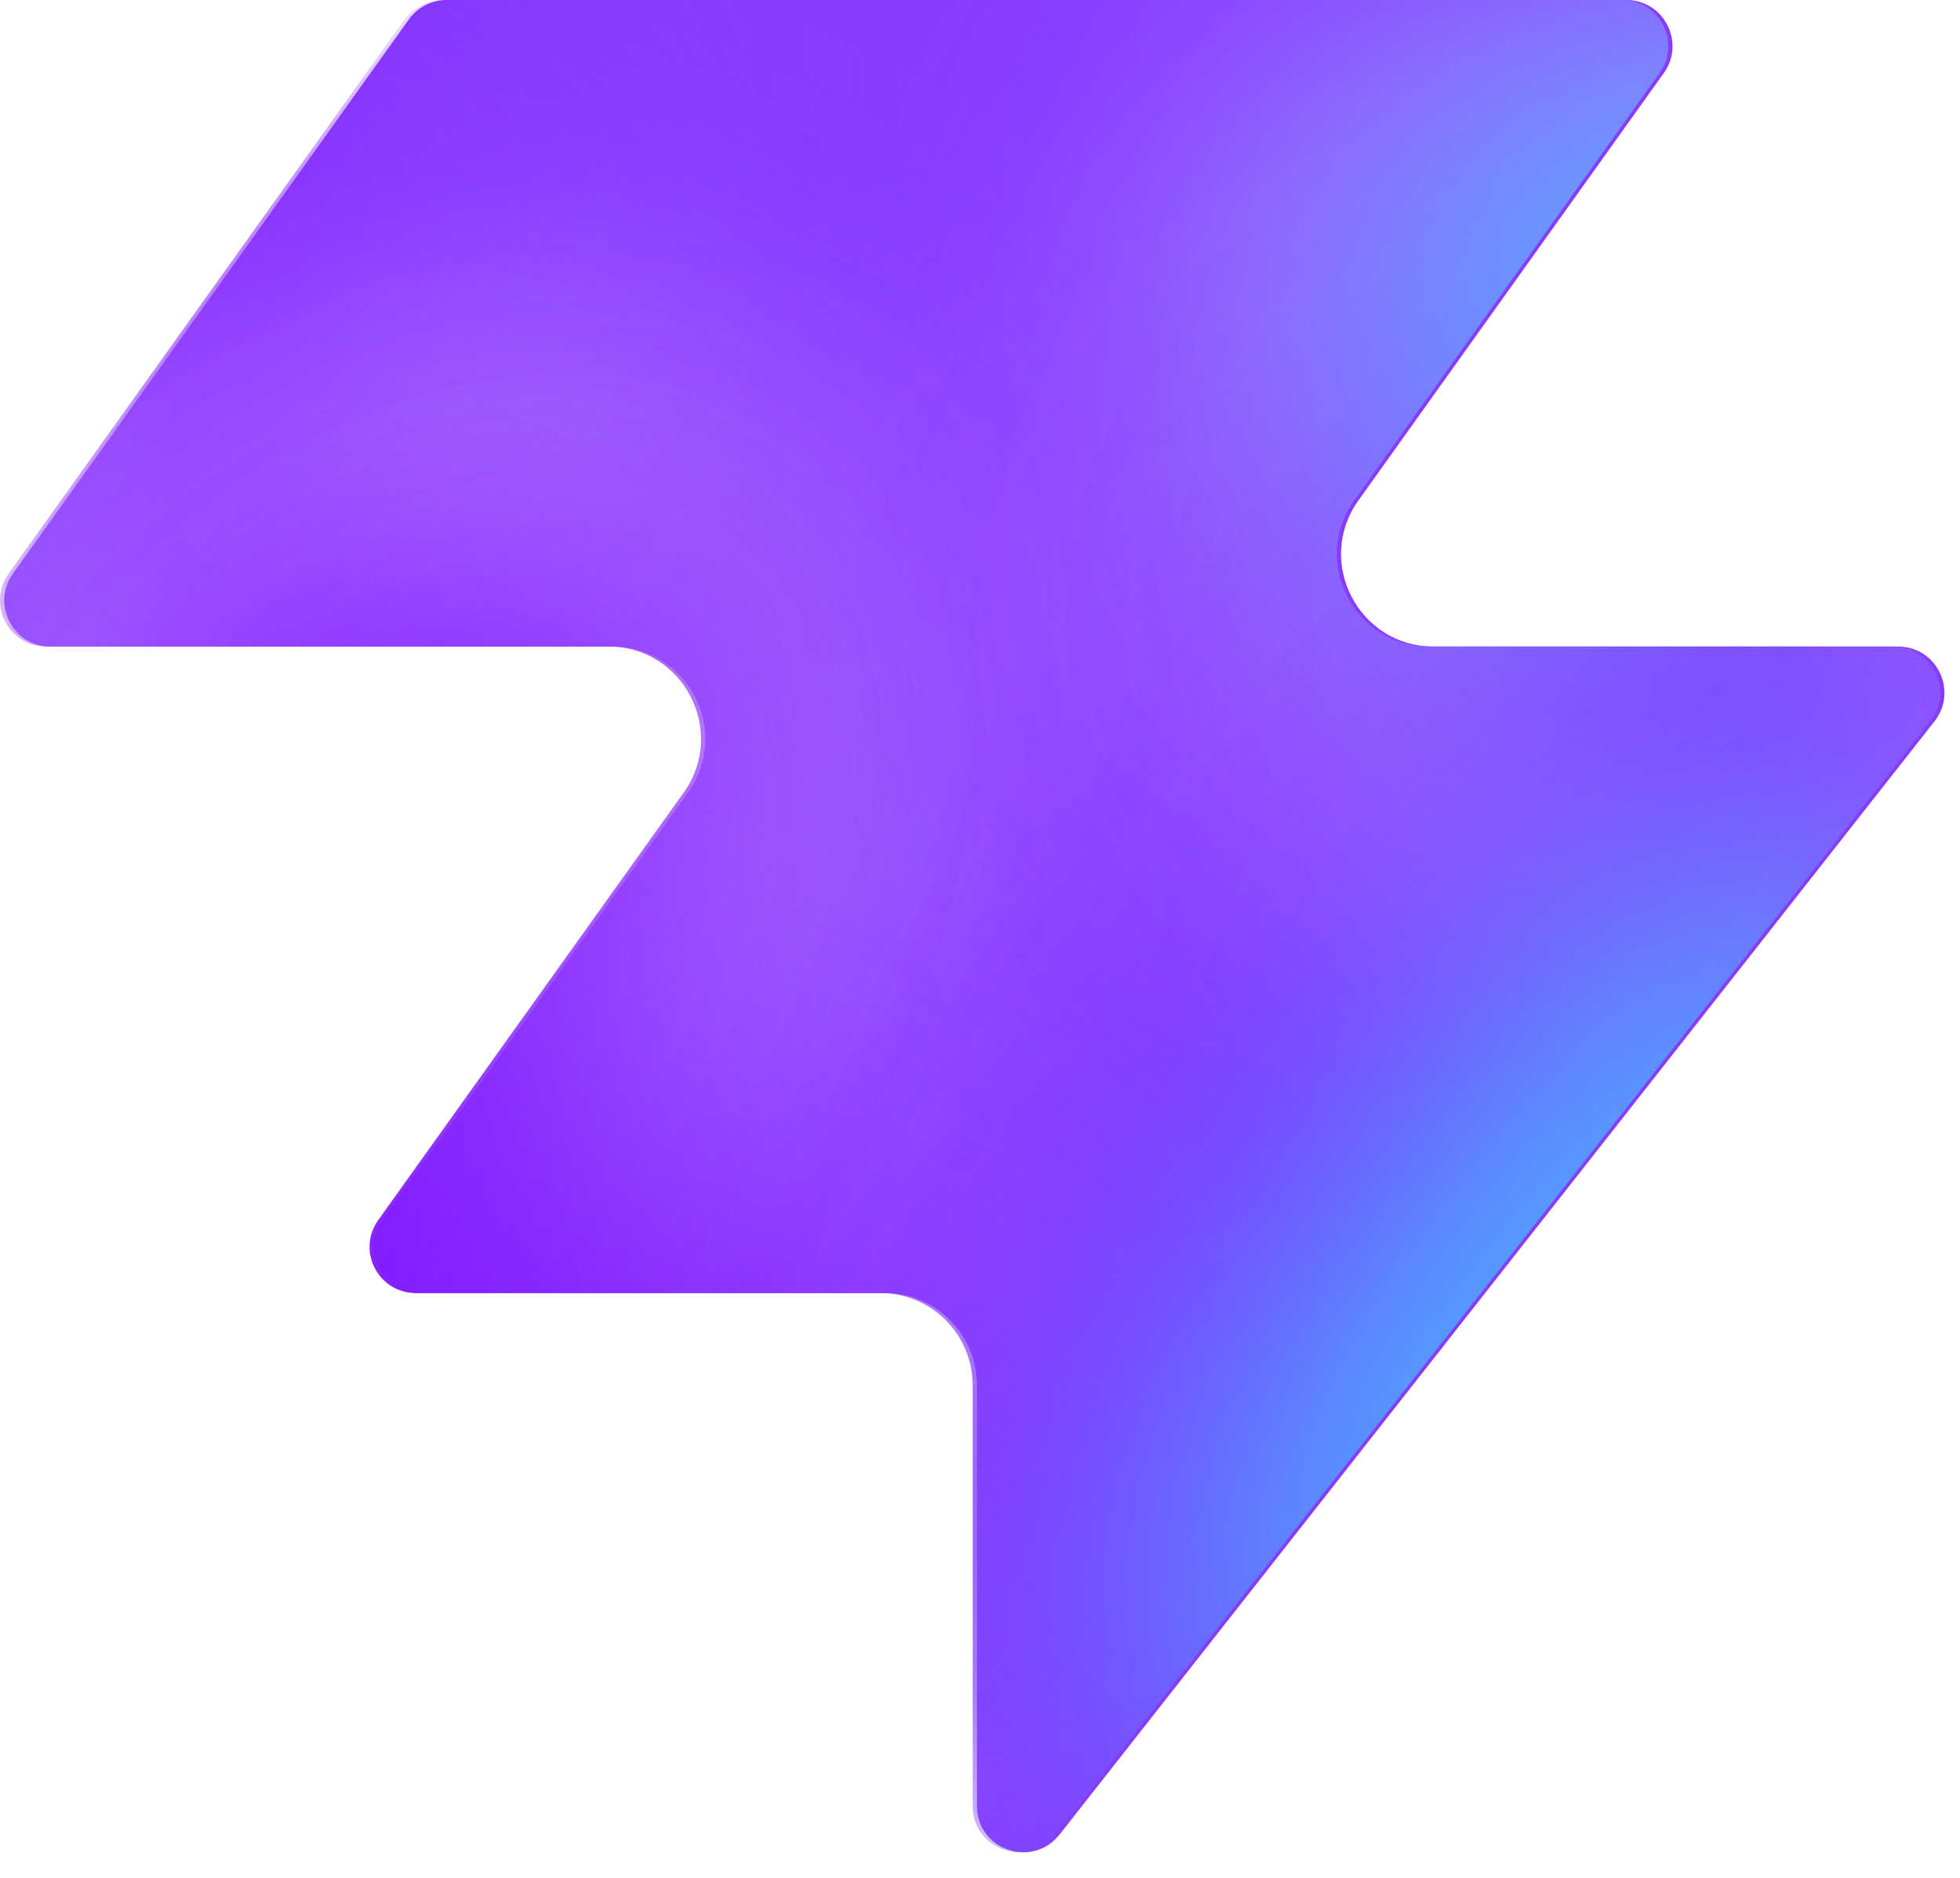
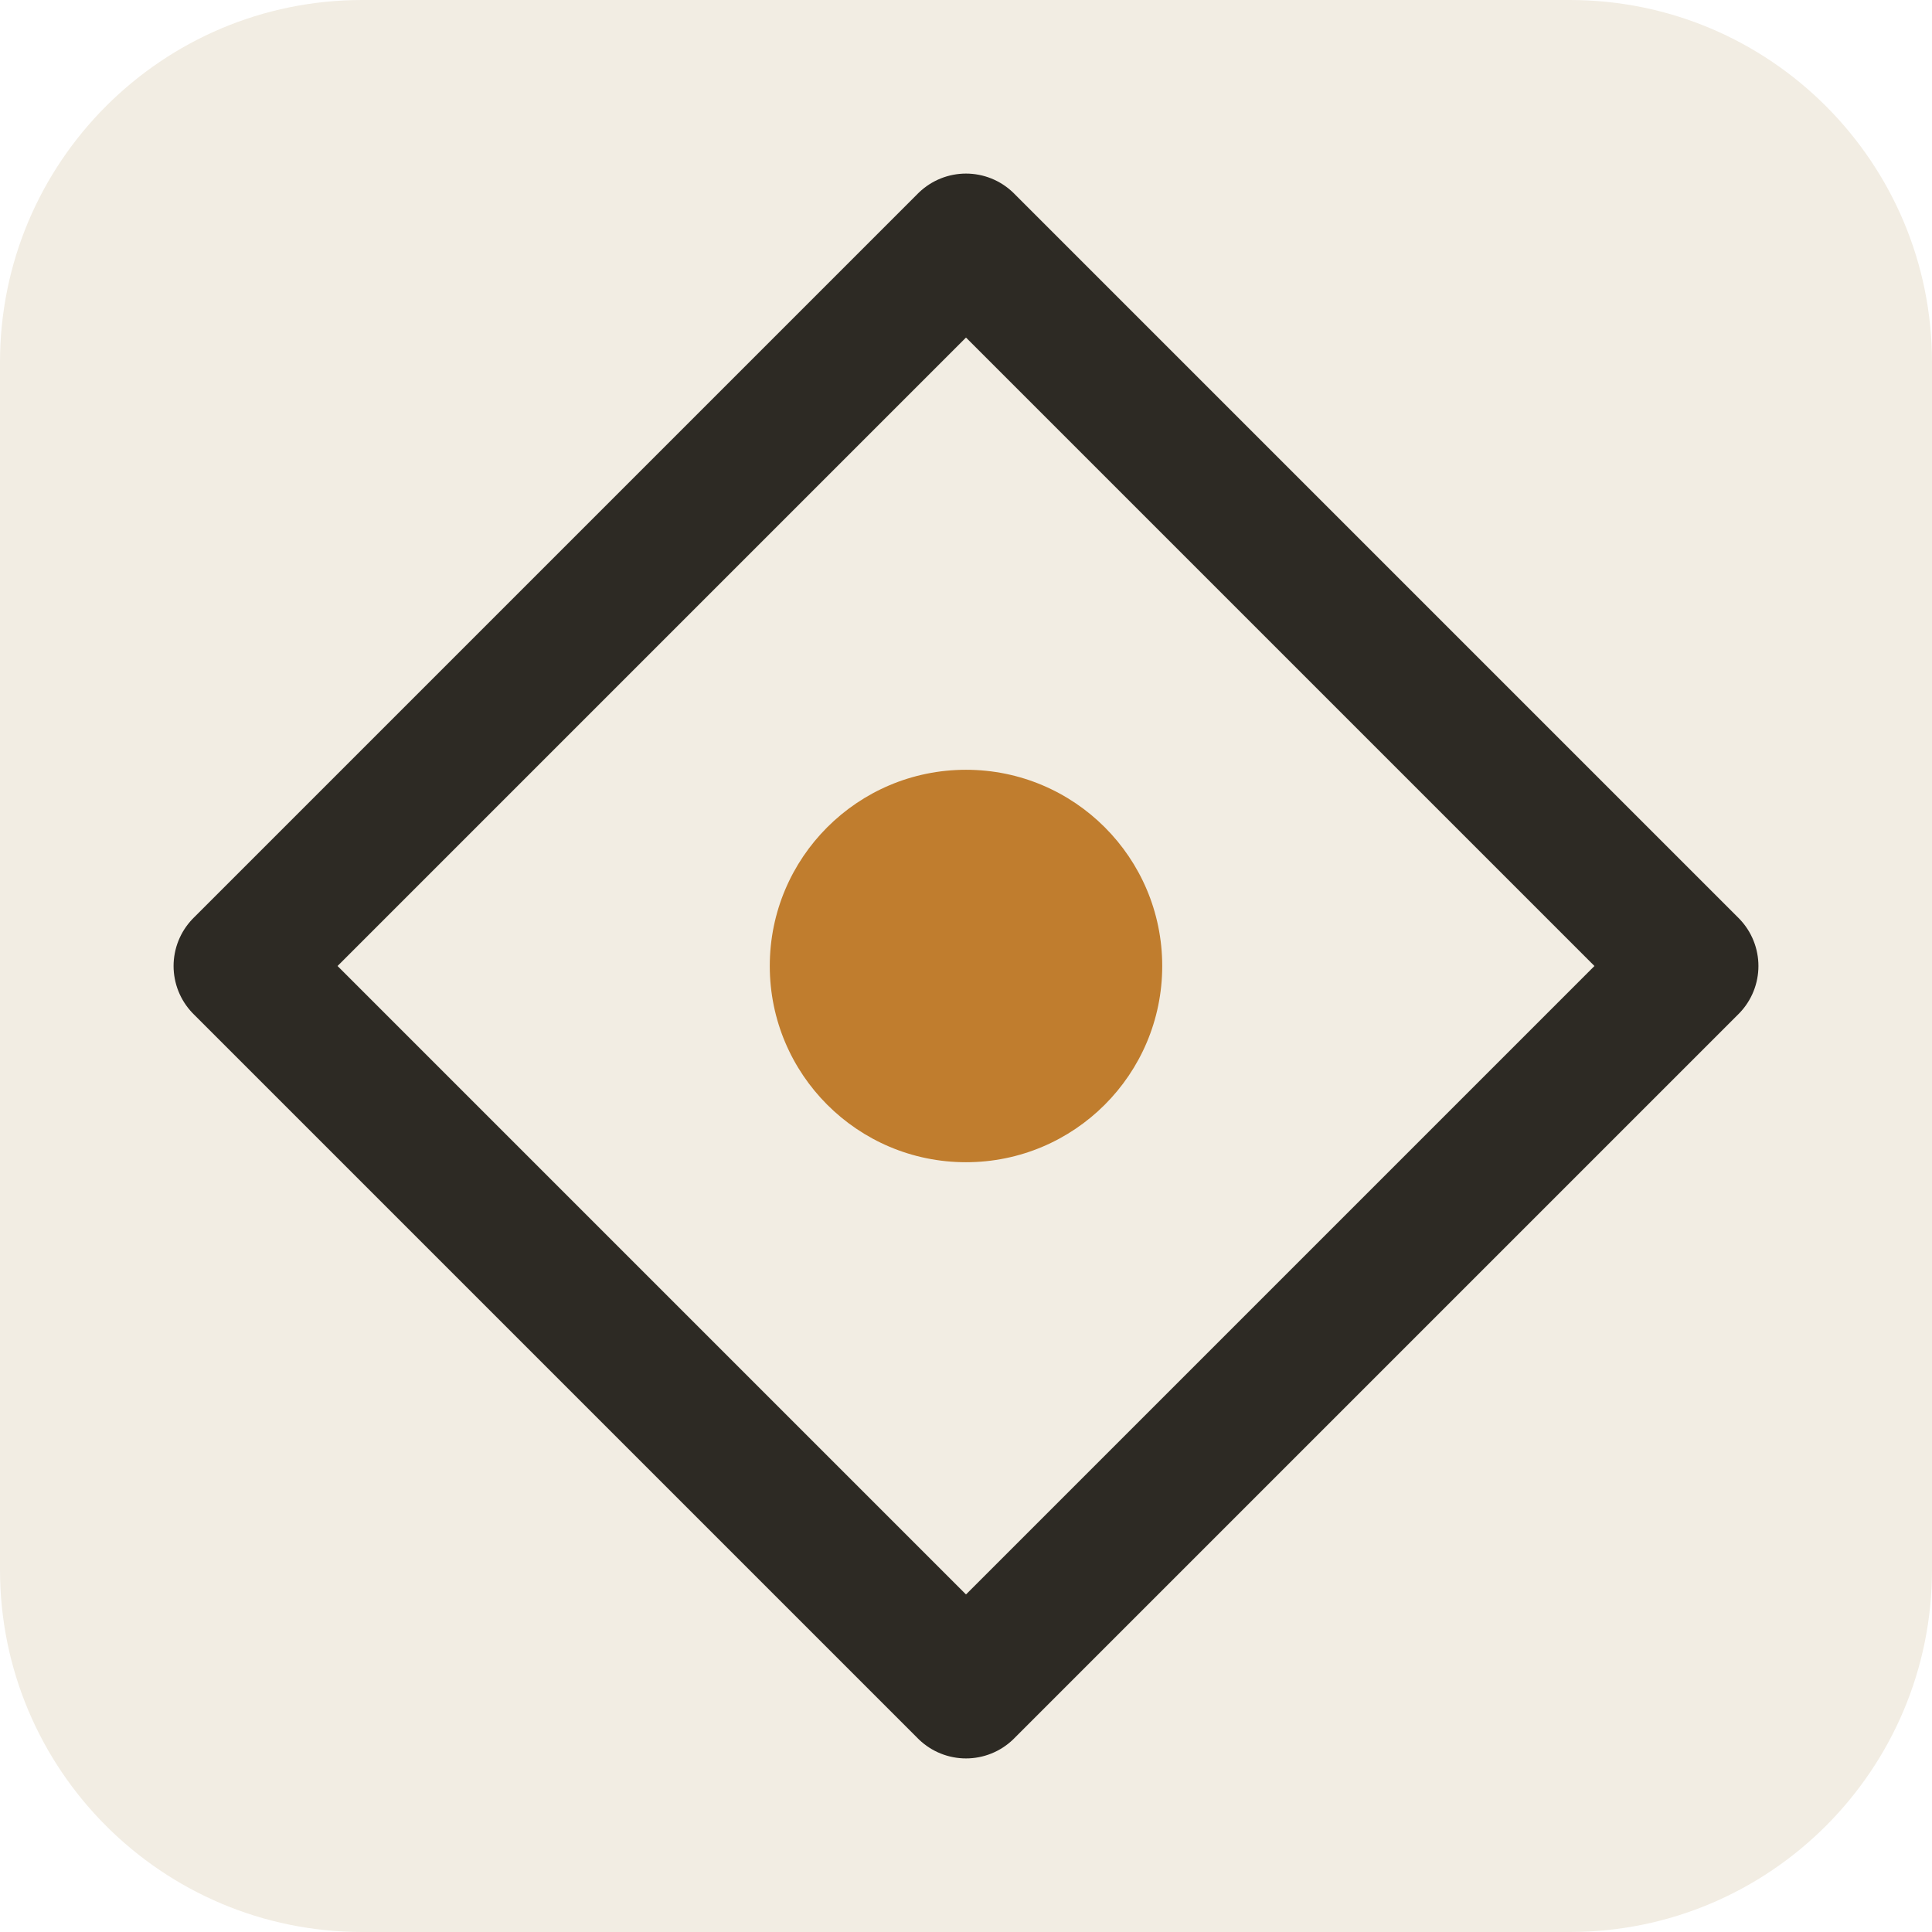
- <svg xmlns="http://www.w3.org/2000/svg" width="48" height="46" fill="none" viewBox="0 0 48 46">
-   <path fill="#863bff" d="M25.946 44.938c-.664.845-2.021.375-2.021-.698V33.937a2.26 2.26 0 0 0-2.262-2.262H10.287c-.92 0-1.456-1.04-.92-1.788l7.48-10.471c1.07-1.497 0-3.578-1.842-3.578H1.237c-.92 0-1.456-1.04-.92-1.788L10.013.474c.214-.297.556-.474.92-.474h28.894c.92 0 1.456 1.04.92 1.788l-7.48 10.471c-1.07 1.498 0 3.579 1.842 3.579h11.377c.943 0 1.473 1.088.89 1.83L25.947 44.94z" style="fill:#863bff;fill:color(display-p3 .525 .23 1);fill-opacity:1" />
-   <mask id="a" width="48" height="46" x="0" y="0" maskUnits="userSpaceOnUse" style="mask-type:alpha">
-     <path fill="#000" d="M25.842 44.938c-.664.844-2.021.375-2.021-.698V33.937a2.26 2.26 0 0 0-2.262-2.262H10.183c-.92 0-1.456-1.04-.92-1.788l7.48-10.471c1.07-1.498 0-3.579-1.842-3.579H1.133c-.92 0-1.456-1.04-.92-1.787L9.91.473c.214-.297.556-.474.92-.474h28.894c.92 0 1.456 1.04.92 1.788l-7.48 10.471c-1.07 1.498 0 3.578 1.842 3.578h11.377c.943 0 1.473 1.088.89 1.832L25.843 44.94z" style="fill:#000;fill-opacity:1" />
-   </mask>
-   <g mask="url(#a)">
-     <g filter="url(#b)">
-       <ellipse cx="5.508" cy="14.704" fill="#ede6ff" rx="5.508" ry="14.704" style="fill:#ede6ff;fill:color(display-p3 .927 .903 1);fill-opacity:1" transform="matrix(.00324 1 1 -.00324 -4.47 31.516)" />
-     </g>
-     <g filter="url(#c)">
-       <ellipse cx="10.399" cy="29.851" fill="#ede6ff" rx="10.399" ry="29.851" style="fill:#ede6ff;fill:color(display-p3 .927 .903 1);fill-opacity:1" transform="matrix(.00324 1 1 -.00324 -39.328 7.883)" />
-     </g>
-     <g filter="url(#d)">
-       <ellipse cx="5.508" cy="30.487" fill="#7e14ff" rx="5.508" ry="30.487" style="fill:#7e14ff;fill:color(display-p3 .492 .077 1);fill-opacity:1" transform="rotate(89.814 -25.913 -14.639)scale(1 -1)" />
-     </g>
-     <g filter="url(#e)">
-       <ellipse cx="5.508" cy="30.599" fill="#7e14ff" rx="5.508" ry="30.599" style="fill:#7e14ff;fill:color(display-p3 .492 .077 1);fill-opacity:1" transform="rotate(89.814 -32.644 -3.334)scale(1 -1)" />
-     </g>
-     <g filter="url(#f)">
-       <ellipse cx="5.508" cy="30.599" fill="#7e14ff" rx="5.508" ry="30.599" style="fill:#7e14ff;fill:color(display-p3 .492 .077 1);fill-opacity:1" transform="matrix(.00324 1 1 -.00324 -34.34 30.47)" />
-     </g>
-     <g filter="url(#g)">
-       <ellipse cx="14.072" cy="22.078" fill="#ede6ff" rx="14.072" ry="22.078" style="fill:#ede6ff;fill:color(display-p3 .927 .903 1);fill-opacity:1" transform="rotate(93.35 24.506 48.493)scale(-1 1)" />
-     </g>
-     <g filter="url(#h)">
-       <ellipse cx="3.47" cy="21.501" fill="#7e14ff" rx="3.47" ry="21.501" style="fill:#7e14ff;fill:color(display-p3 .492 .077 1);fill-opacity:1" transform="rotate(89.009 28.708 47.59)scale(-1 1)" />
-     </g>
-     <g filter="url(#i)">
-       <ellipse cx="3.47" cy="21.501" fill="#7e14ff" rx="3.47" ry="21.501" style="fill:#7e14ff;fill:color(display-p3 .492 .077 1);fill-opacity:1" transform="rotate(89.009 28.708 47.59)scale(-1 1)" />
-     </g>
-     <g filter="url(#j)">
-       <ellipse cx=".387" cy="8.972" fill="#7e14ff" rx="4.407" ry="29.108" style="fill:#7e14ff;fill:color(display-p3 .492 .077 1);fill-opacity:1" transform="rotate(39.51 .387 8.972)" />
-     </g>
-     <g filter="url(#k)">
-       <ellipse cx="47.523" cy="-6.092" fill="#7e14ff" rx="4.407" ry="29.108" style="fill:#7e14ff;fill:color(display-p3 .492 .077 1);fill-opacity:1" transform="rotate(37.892 47.523 -6.092)" />
-     </g>
-     <g filter="url(#l)">
-       <ellipse cx="41.412" cy="6.333" fill="#47bfff" rx="5.971" ry="9.665" style="fill:#47bfff;fill:color(display-p3 .28 .748 1);fill-opacity:1" transform="rotate(37.892 41.412 6.333)" />
-     </g>
-     <g filter="url(#m)">
-       <ellipse cx="-1.879" cy="38.332" fill="#7e14ff" rx="4.407" ry="29.108" style="fill:#7e14ff;fill:color(display-p3 .492 .077 1);fill-opacity:1" transform="rotate(37.892 -1.88 38.332)" />
-     </g>
-     <g filter="url(#n)">
-       <ellipse cx="-1.879" cy="38.332" fill="#7e14ff" rx="4.407" ry="29.108" style="fill:#7e14ff;fill:color(display-p3 .492 .077 1);fill-opacity:1" transform="rotate(37.892 -1.88 38.332)" />
-     </g>
-     <g filter="url(#o)">
-       <ellipse cx="35.651" cy="29.907" fill="#7e14ff" rx="4.407" ry="29.108" style="fill:#7e14ff;fill:color(display-p3 .492 .077 1);fill-opacity:1" transform="rotate(37.892 35.651 29.907)" />
-     </g>
-     <g filter="url(#p)">
-       <ellipse cx="38.418" cy="32.4" fill="#47bfff" rx="5.971" ry="15.297" style="fill:#47bfff;fill:color(display-p3 .28 .748 1);fill-opacity:1" transform="rotate(37.892 38.418 32.4)" />
-     </g>
-   </g>
-   <defs>
-     <filter id="b" width="60.045" height="41.654" x="-19.77" y="16.149" color-interpolation-filters="sRGB" filterUnits="userSpaceOnUse">
-       <feFlood flood-opacity="0" result="BackgroundImageFix" />
-       <feBlend in="SourceGraphic" in2="BackgroundImageFix" result="shape" />
-       <feGaussianBlur result="effect1_foregroundBlur_2002_17158" stdDeviation="7.659" />
-     </filter>
-     <filter id="c" width="90.34" height="51.437" x="-54.613" y="-7.533" color-interpolation-filters="sRGB" filterUnits="userSpaceOnUse">
-       <feFlood flood-opacity="0" result="BackgroundImageFix" />
-       <feBlend in="SourceGraphic" in2="BackgroundImageFix" result="shape" />
-       <feGaussianBlur result="effect1_foregroundBlur_2002_17158" stdDeviation="7.659" />
-     </filter>
-     <filter id="d" width="79.355" height="29.4" x="-49.64" y="2.03" color-interpolation-filters="sRGB" filterUnits="userSpaceOnUse">
-       <feFlood flood-opacity="0" result="BackgroundImageFix" />
-       <feBlend in="SourceGraphic" in2="BackgroundImageFix" result="shape" />
-       <feGaussianBlur result="effect1_foregroundBlur_2002_17158" stdDeviation="4.596" />
-     </filter>
-     <filter id="e" width="79.579" height="29.4" x="-45.045" y="20.029" color-interpolation-filters="sRGB" filterUnits="userSpaceOnUse">
-       <feFlood flood-opacity="0" result="BackgroundImageFix" />
-       <feBlend in="SourceGraphic" in2="BackgroundImageFix" result="shape" />
-       <feGaussianBlur result="effect1_foregroundBlur_2002_17158" stdDeviation="4.596" />
-     </filter>
-     <filter id="f" width="79.579" height="29.4" x="-43.513" y="21.178" color-interpolation-filters="sRGB" filterUnits="userSpaceOnUse">
-       <feFlood flood-opacity="0" result="BackgroundImageFix" />
-       <feBlend in="SourceGraphic" in2="BackgroundImageFix" result="shape" />
-       <feGaussianBlur result="effect1_foregroundBlur_2002_17158" stdDeviation="4.596" />
-     </filter>
-     <filter id="g" width="74.749" height="58.852" x="15.756" y="-17.901" color-interpolation-filters="sRGB" filterUnits="userSpaceOnUse">
-       <feFlood flood-opacity="0" result="BackgroundImageFix" />
-       <feBlend in="SourceGraphic" in2="BackgroundImageFix" result="shape" />
-       <feGaussianBlur result="effect1_foregroundBlur_2002_17158" stdDeviation="7.659" />
-     </filter>
-     <filter id="h" width="61.377" height="25.362" x="23.548" y="2.284" color-interpolation-filters="sRGB" filterUnits="userSpaceOnUse">
-       <feFlood flood-opacity="0" result="BackgroundImageFix" />
-       <feBlend in="SourceGraphic" in2="BackgroundImageFix" result="shape" />
-       <feGaussianBlur result="effect1_foregroundBlur_2002_17158" stdDeviation="4.596" />
-     </filter>
-     <filter id="i" width="61.377" height="25.362" x="23.548" y="2.284" color-interpolation-filters="sRGB" filterUnits="userSpaceOnUse">
-       <feFlood flood-opacity="0" result="BackgroundImageFix" />
-       <feBlend in="SourceGraphic" in2="BackgroundImageFix" result="shape" />
-       <feGaussianBlur result="effect1_foregroundBlur_2002_17158" stdDeviation="4.596" />
-     </filter>
-     <filter id="j" width="56.045" height="63.649" x="-27.636" y="-22.853" color-interpolation-filters="sRGB" filterUnits="userSpaceOnUse">
-       <feFlood flood-opacity="0" result="BackgroundImageFix" />
-       <feBlend in="SourceGraphic" in2="BackgroundImageFix" result="shape" />
-       <feGaussianBlur result="effect1_foregroundBlur_2002_17158" stdDeviation="4.596" />
-     </filter>
-     <filter id="k" width="54.814" height="64.646" x="20.116" y="-38.415" color-interpolation-filters="sRGB" filterUnits="userSpaceOnUse">
-       <feFlood flood-opacity="0" result="BackgroundImageFix" />
-       <feBlend in="SourceGraphic" in2="BackgroundImageFix" result="shape" />
-       <feGaussianBlur result="effect1_foregroundBlur_2002_17158" stdDeviation="4.596" />
-     </filter>
-     <filter id="l" width="33.541" height="35.313" x="24.641" y="-11.323" color-interpolation-filters="sRGB" filterUnits="userSpaceOnUse">
-       <feFlood flood-opacity="0" result="BackgroundImageFix" />
-       <feBlend in="SourceGraphic" in2="BackgroundImageFix" result="shape" />
-       <feGaussianBlur result="effect1_foregroundBlur_2002_17158" stdDeviation="4.596" />
-     </filter>
-     <filter id="m" width="54.814" height="64.646" x="-29.286" y="6.009" color-interpolation-filters="sRGB" filterUnits="userSpaceOnUse">
-       <feFlood flood-opacity="0" result="BackgroundImageFix" />
-       <feBlend in="SourceGraphic" in2="BackgroundImageFix" result="shape" />
-       <feGaussianBlur result="effect1_foregroundBlur_2002_17158" stdDeviation="4.596" />
-     </filter>
-     <filter id="n" width="54.814" height="64.646" x="-29.286" y="6.009" color-interpolation-filters="sRGB" filterUnits="userSpaceOnUse">
-       <feFlood flood-opacity="0" result="BackgroundImageFix" />
-       <feBlend in="SourceGraphic" in2="BackgroundImageFix" result="shape" />
-       <feGaussianBlur result="effect1_foregroundBlur_2002_17158" stdDeviation="4.596" />
-     </filter>
-     <filter id="o" width="54.814" height="64.646" x="8.244" y="-2.416" color-interpolation-filters="sRGB" filterUnits="userSpaceOnUse">
-       <feFlood flood-opacity="0" result="BackgroundImageFix" />
-       <feBlend in="SourceGraphic" in2="BackgroundImageFix" result="shape" />
-       <feGaussianBlur result="effect1_foregroundBlur_2002_17158" stdDeviation="4.596" />
-     </filter>
-     <filter id="p" width="39.409" height="43.623" x="18.713" y="10.588" color-interpolation-filters="sRGB" filterUnits="userSpaceOnUse">
-       <feFlood flood-opacity="0" result="BackgroundImageFix" />
-       <feBlend in="SourceGraphic" in2="BackgroundImageFix" result="shape" />
-       <feGaussianBlur result="effect1_foregroundBlur_2002_17158" stdDeviation="4.596" />
-     </filter>
-   </defs>
+ <svg xmlns="http://www.w3.org/2000/svg" viewBox="0 0 32 32">
+   <rect width="32" height="32" rx="6" fill="#F2EDE3" />
+   <path d="M16 4 L28 16 L16 28 L4 16 Z" stroke="#2D2A24" stroke-width="2.25" fill="none" stroke-linejoin="round" />
+   <circle cx="16" cy="16" r="3.25" fill="#C07D2E" />
</svg>
